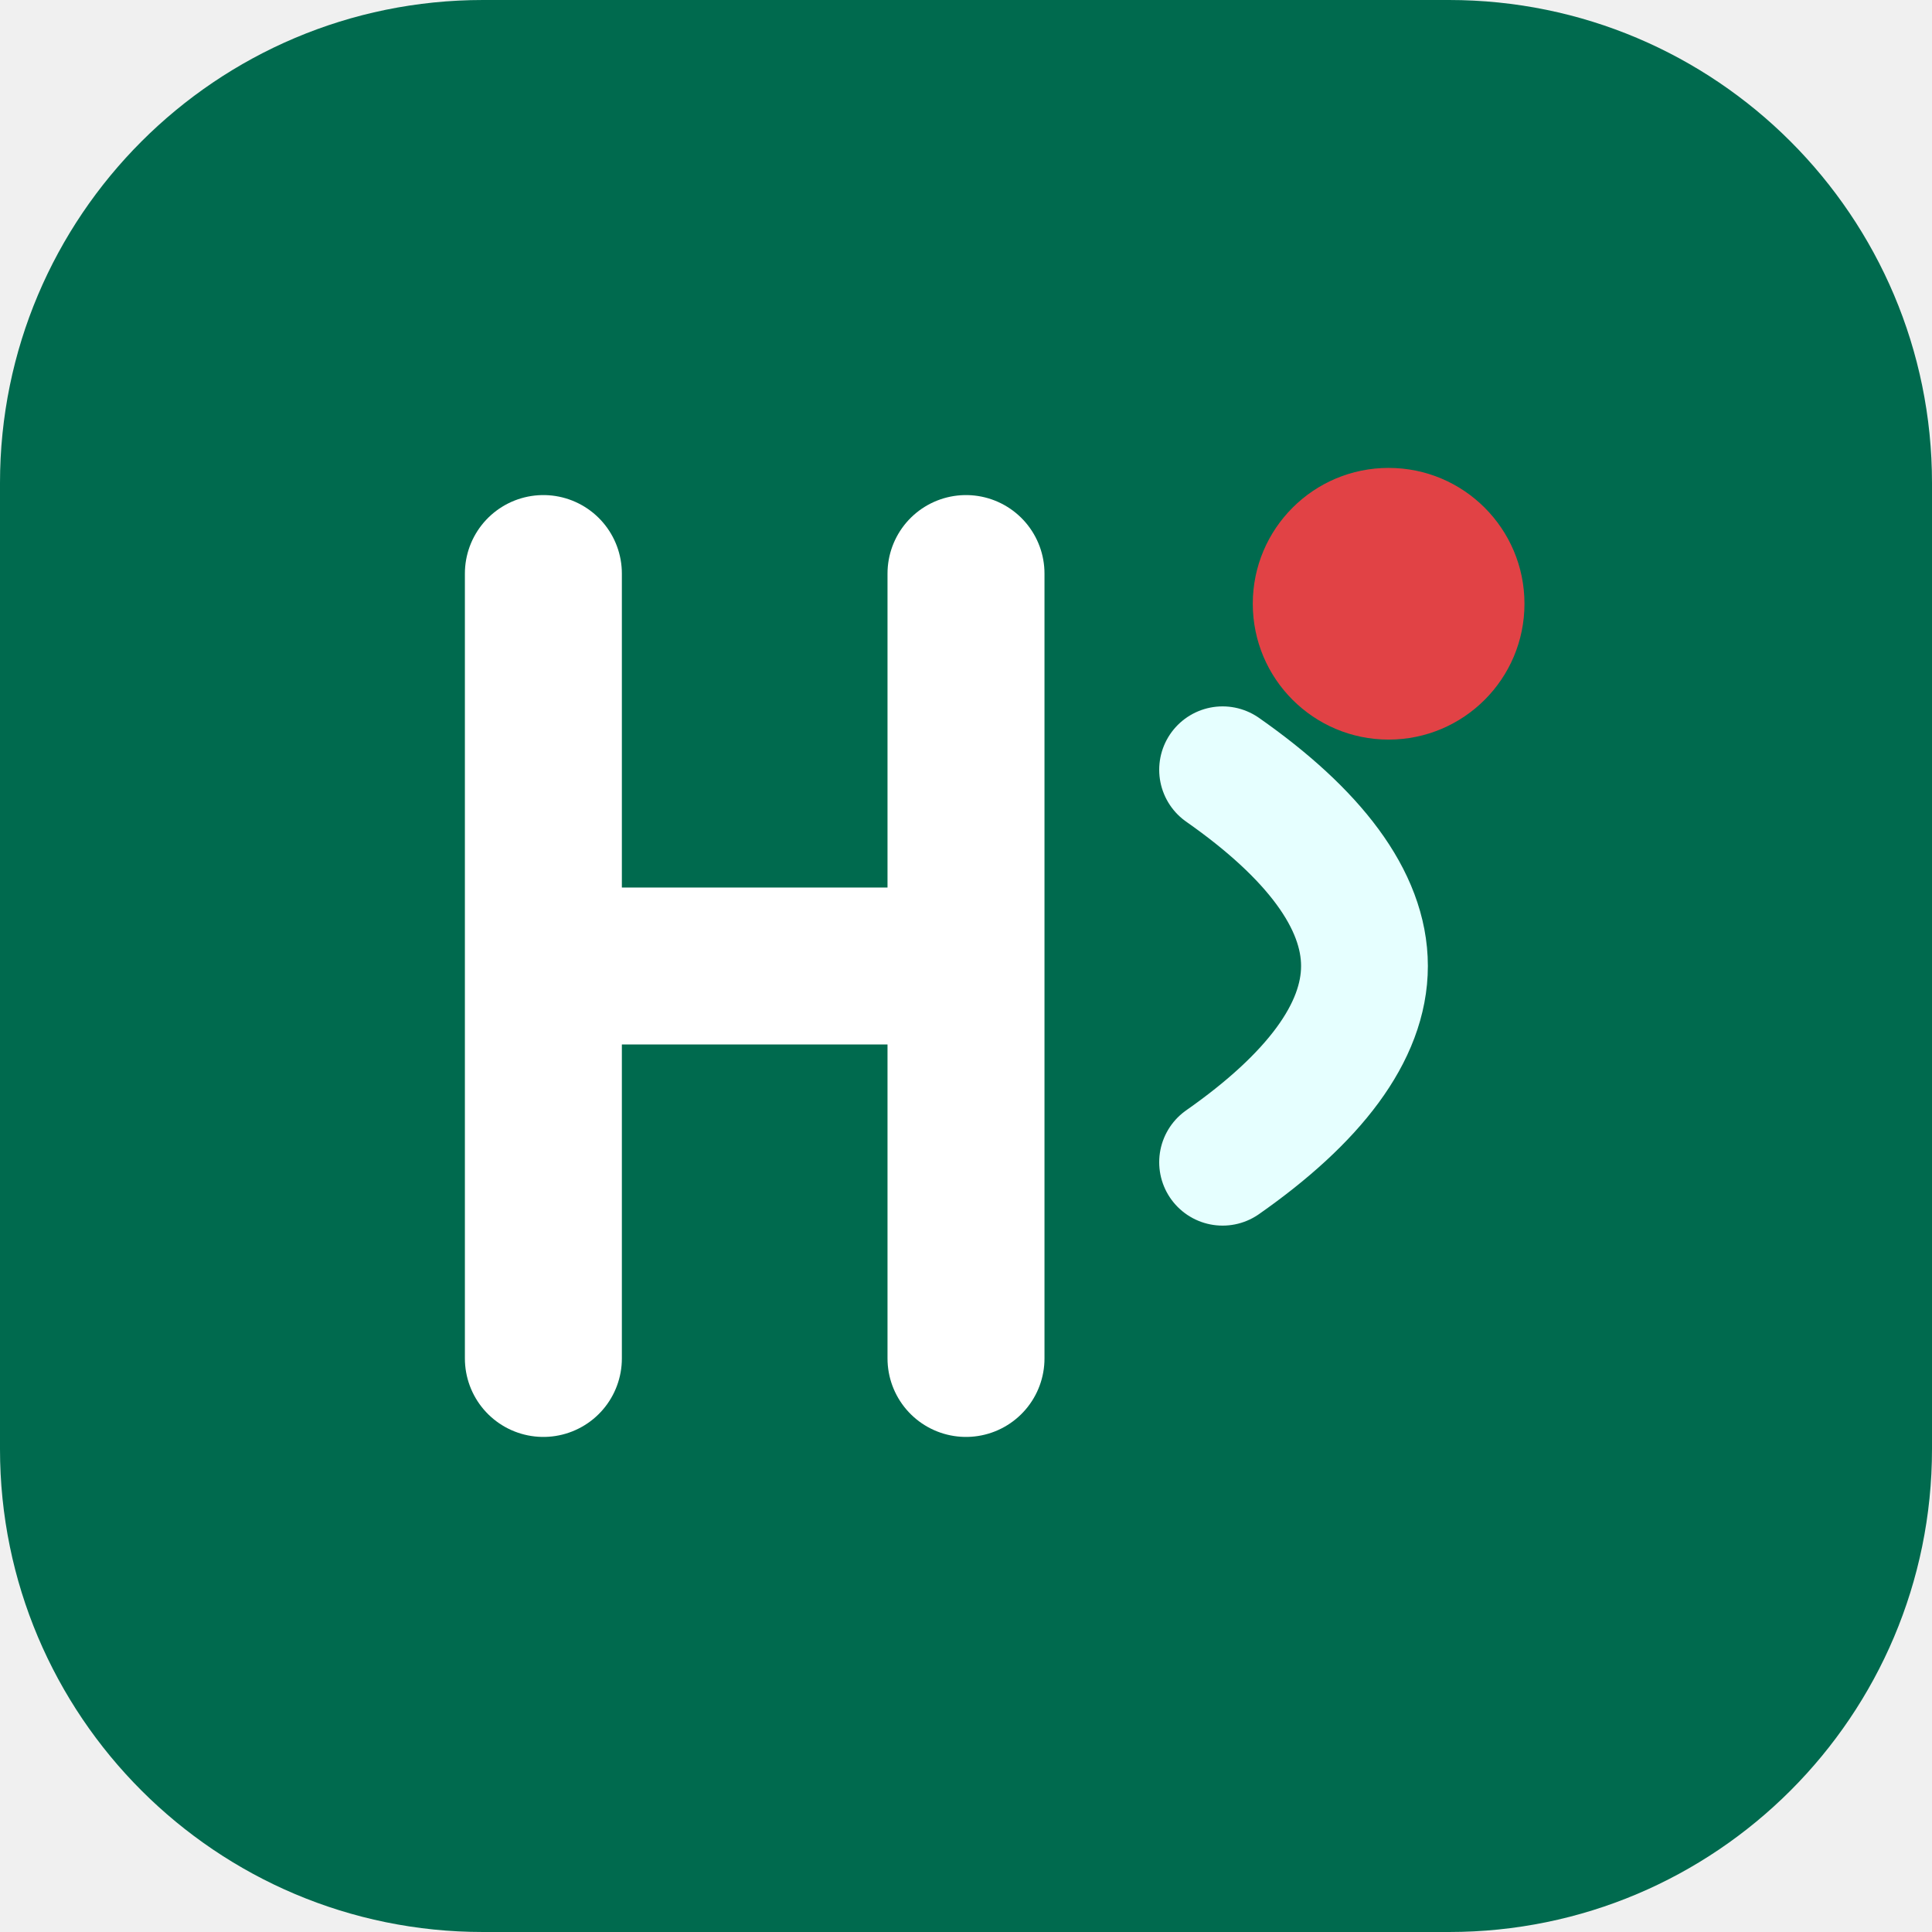
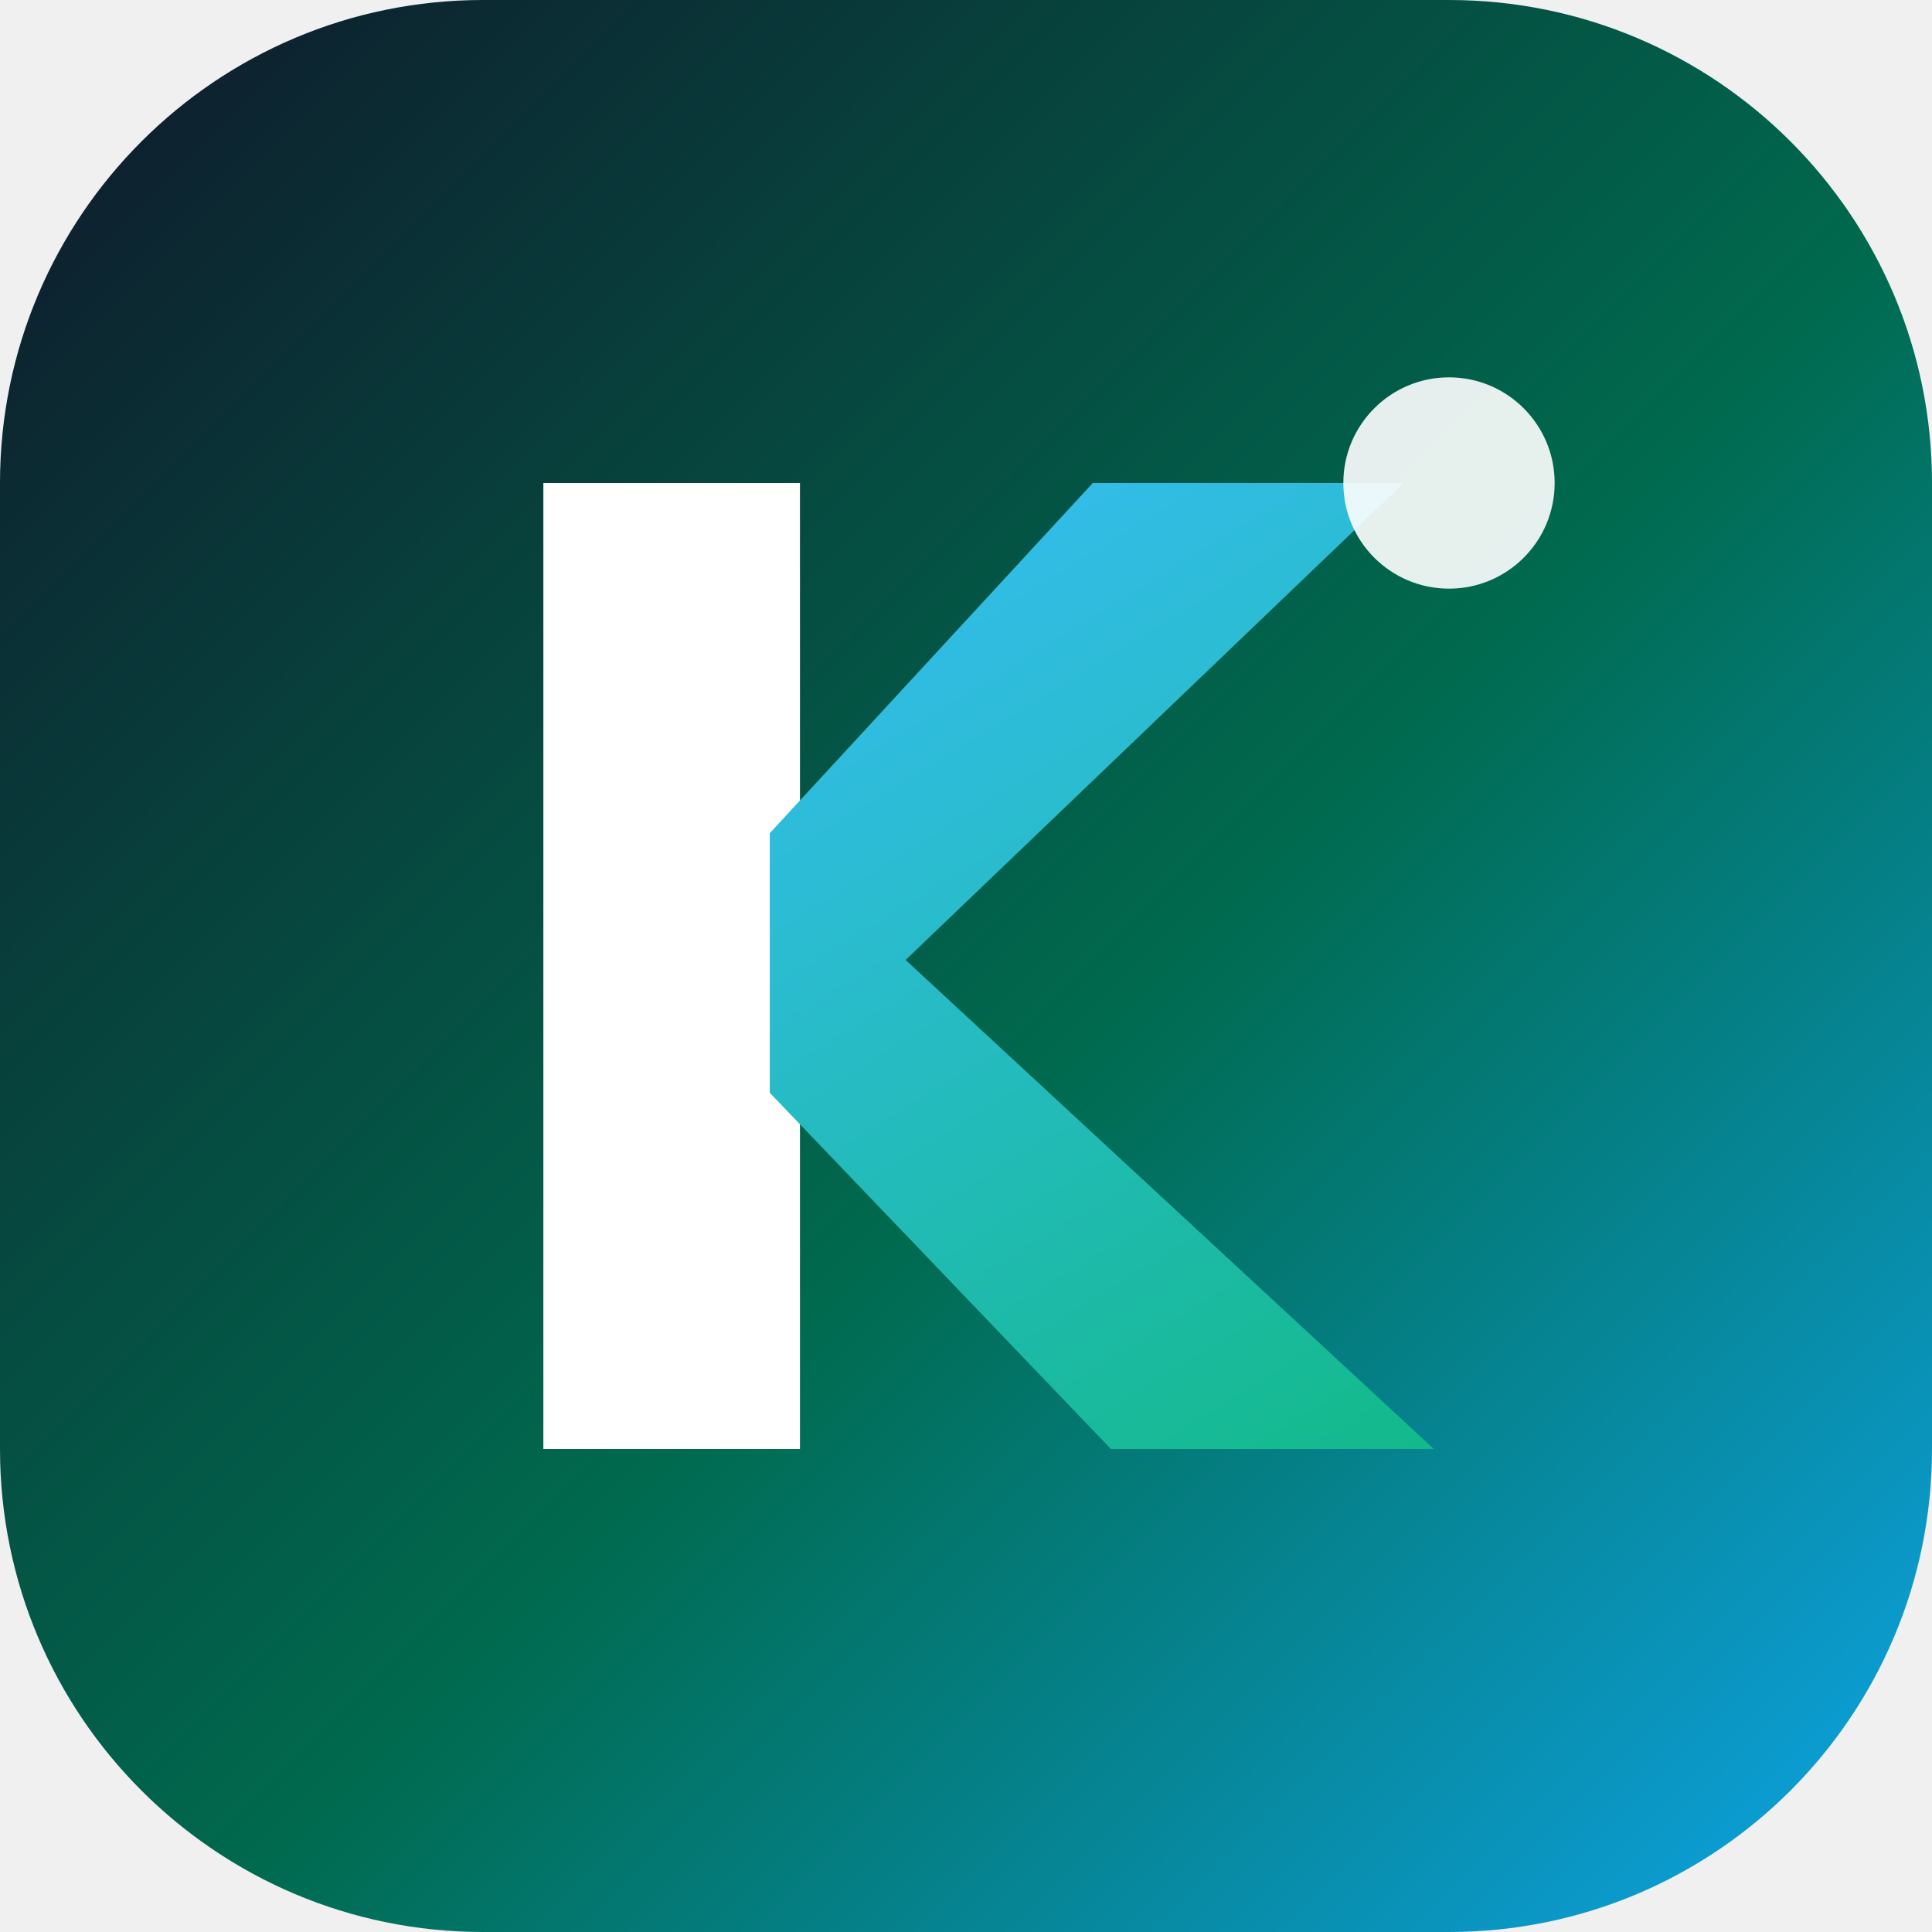
<svg xmlns="http://www.w3.org/2000/svg" viewBox="0 0 64 64" fill="none">
-   <rect width="64" height="64" rx="16" fill="#006A4E" />
-   <path d="M18 19V45M18 32H32M32 19V45" stroke="#FFFFFF" stroke-width="5.2" stroke-linecap="round" stroke-linejoin="round" />
-   <path d="M40.5 25.5C43.5 27.6 45.2 29.8 45.2 32C45.2 34.2 43.5 36.4 40.5 38.5" stroke="#E6FFFFFF" stroke-width="4.2" stroke-linecap="round" />
-   <circle cx="46" cy="20" r="4.5" fill="#E14245" />
+   <defs>
+     <linearGradient id="klorixBg" x1="0" y1="0" x2="64" y2="64" gradientUnits="userSpaceOnUse">
+       <stop offset="0%" stop-color="#0F172A" />
+       <stop offset="55%" stop-color="#006A4E" />
+       <stop offset="100%" stop-color="#0EA5E9" />
+     </linearGradient>
+     <linearGradient id="klorixAccent" x1="28" y1="14" x2="50" y2="50" gradientUnits="userSpaceOnUse">
+       <stop offset="0%" stop-color="#38BDF8" />
+       <stop offset="100%" stop-color="#10B981" />
+     </linearGradient>
+   </defs>
+   <rect width="64" height="64" rx="16" fill="url(#klorixBg)" />
+   <path d="M18 16H26.5V48H18V16Z" fill="#FFFFFF" />
+   <path d="M46.5 16L30 31.8L47.5 48H36.8L25.5 36.2V27.6L36.2 16H46.5Z" fill="url(#klorixAccent)" />
+   <circle cx="48" cy="16" r="3.5" fill="#FFFFFF" fill-opacity="0.9" />
</svg>
